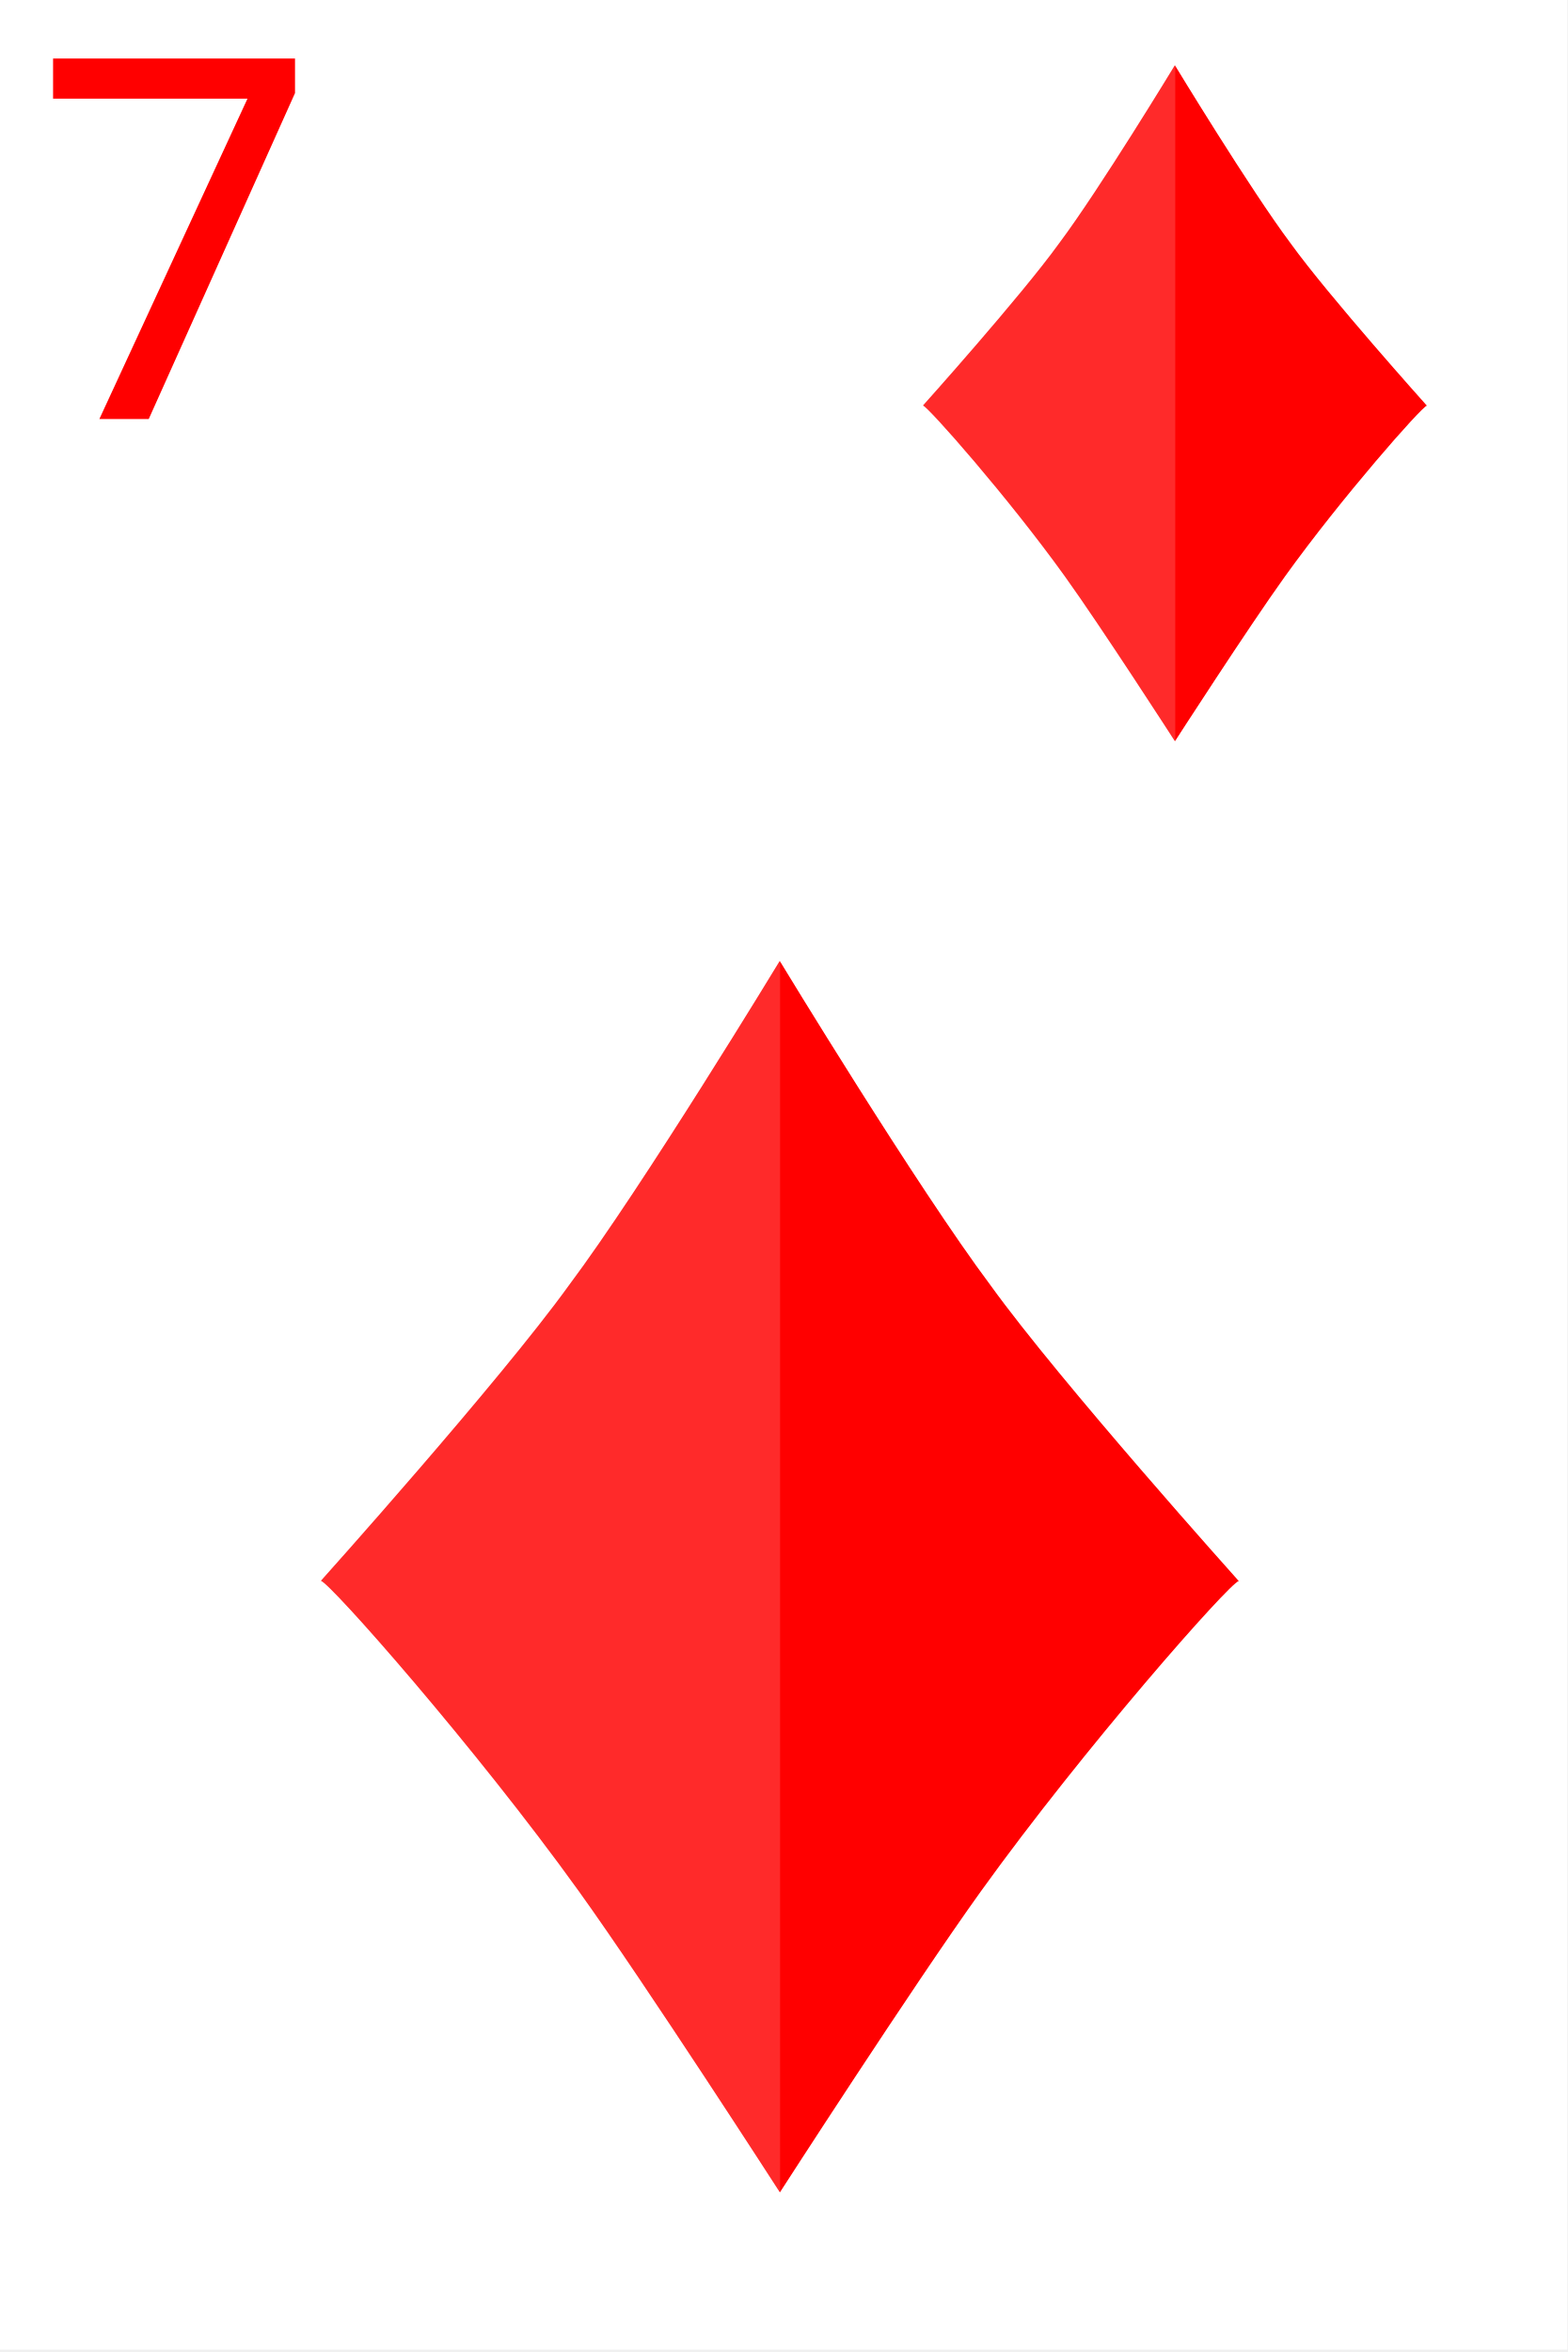
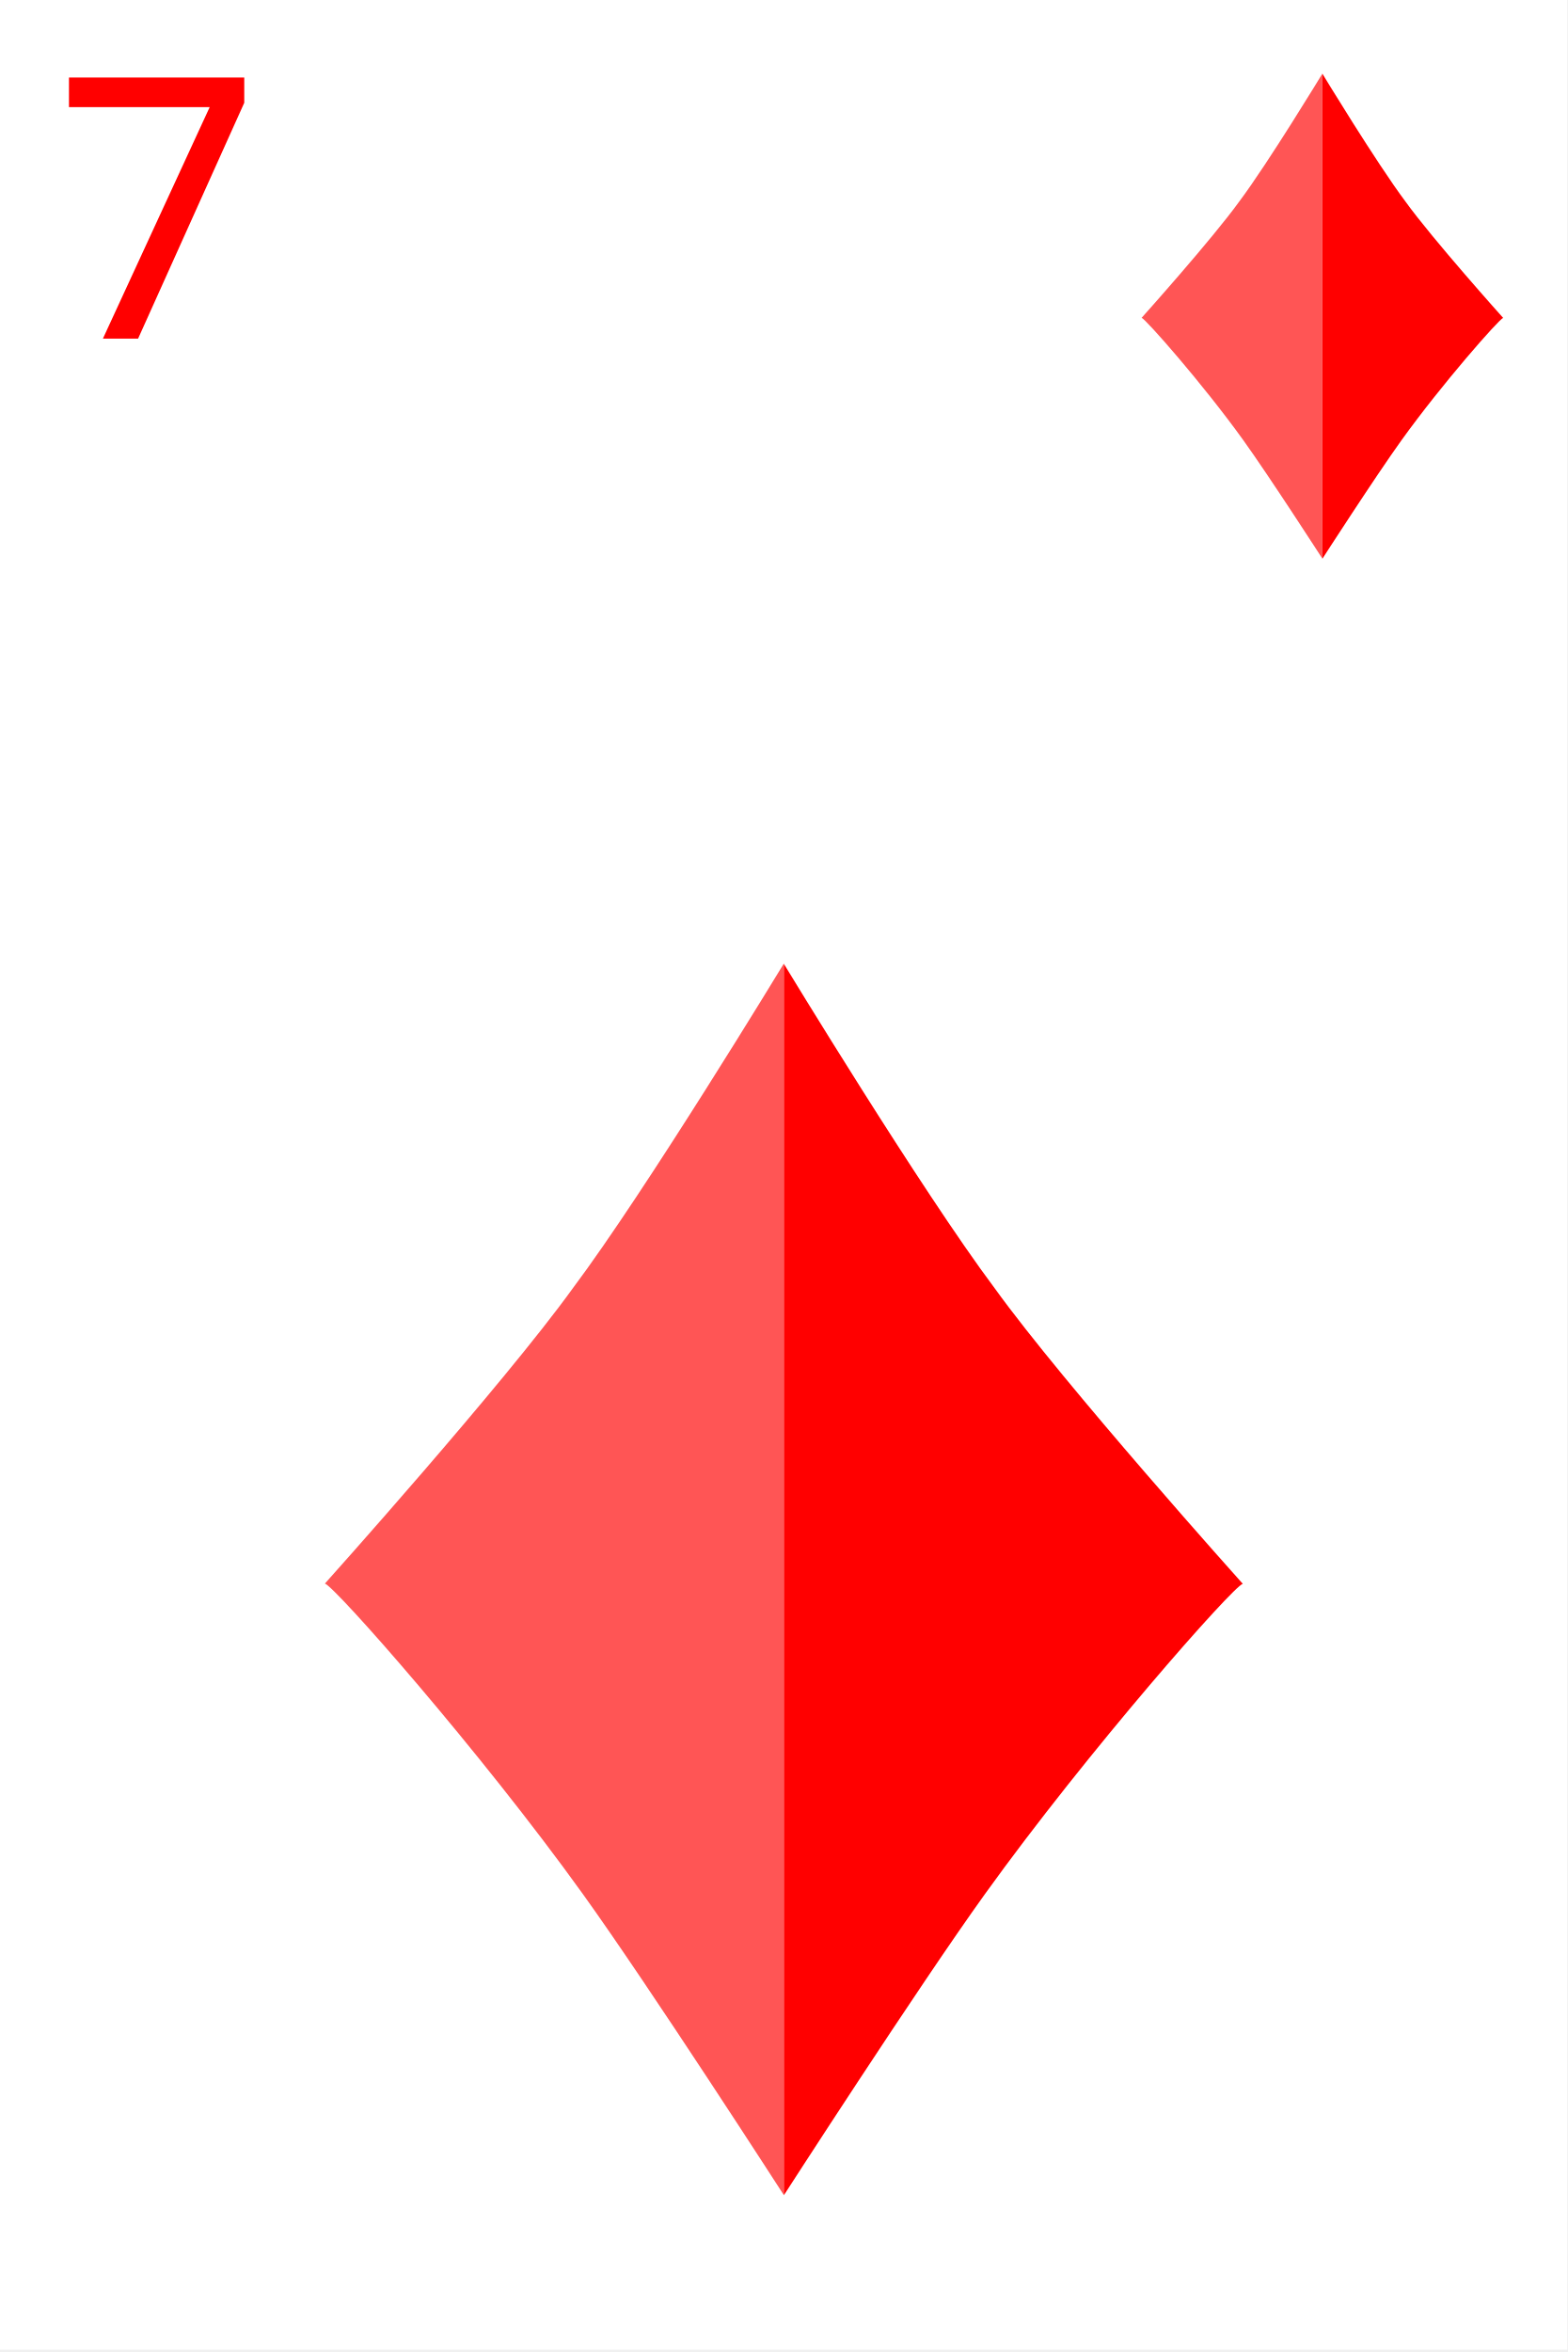
<svg xmlns="http://www.w3.org/2000/svg" width="150" height="225" viewBox="0 0 39.688 59.531" version="1.1" id="svg5">
  <defs id="defs2">
    <mask maskUnits="userSpaceOnUse" id="mask1192">
      <rect style="fill:#ffffff;fill-opacity:1;stroke-width:0.265" id="rect1194" width="101.388" height="140.797" x="-26.153" y="82.4" />
    </mask>
  </defs>
  <g id="layer1">
    <rect style="fill:#ffffff;fill-opacity:1;stroke-width:0.265" id="rect5028" width="39.678" height="59.472" x="0" y="-2.220446e-16" />
-     <text xml:space="preserve" style="font-size:12.781px;font-family:Wingdings;-inkscape-font-specification:Wingdings;text-align:center;text-anchor:middle;fill:#ff0000;stroke-width:1.065" x="0.783" y="10.606" id="text63">
-       <tspan id="tspan61" x="0.783" y="10.606" style="font-style:normal;font-variant:normal;font-weight:normal;font-stretch:normal;font-family:'Bauhaus 93';-inkscape-font-specification:'Bauhaus 93, ';text-align:start;text-anchor:start;fill:#ff0000;stroke-width:1.065">7</tspan>
+     <text xml:space="preserve" style="font-size:9.243px;font-family:Wingdings;-inkscape-font-specification:Wingdings;text-align:center;text-anchor:middle;fill:#ff0000;stroke-width:0.77" x="1.338" y="8.571" id="text63">
+       <tspan id="tspan61" x="1.338" y="8.571" style="font-style:normal;font-variant:normal;font-weight:normal;font-stretch:normal;font-family:sans-serif;-inkscape-font-specification:sans-serif;text-align:start;text-anchor:start;fill:#ff0000;stroke-width:0.77">7</tspan>
    </text>
-     <g id="g562" transform="translate(-0.1018647,0.1363861)">
-       <path style="fill:#ff2a2a;stroke-width:0.446" d="m 8.224,39.874 c 0.247,0.067 3.907,4.208 6.534,7.862 1.698,2.363 5.085,7.616 5.085,7.616 V 24.183 c 0,0 -3.474,5.726 -5.343,8.219 -1.756,2.436 -6.275,7.473 -6.275,7.473 z" id="path1044" />
+     <g id="g562" transform="translate(7.2273902e-8,0.206835)">
+       <path style="fill:#ff5555;stroke-width:0.446" d="m 8.224,39.874 c 0.247,0.067 3.907,4.208 6.534,7.862 1.698,2.363 5.085,7.616 5.085,7.616 V 24.183 c 0,0 -3.474,5.726 -5.343,8.219 -1.756,2.436 -6.275,7.473 -6.275,7.473 z" id="path1044" />
      <path style="fill:#ff0000;stroke-width:0.446" d="m 31.463,39.88 c -0.247,0.067 -3.907,4.208 -6.534,7.862 -1.698,2.363 -5.085,7.616 -5.085,7.616 v -31.17 c 0,0 3.474,5.726 5.343,8.219 1.756,2.436 6.275,7.473 6.275,7.473 z" id="path1044-5" />
    </g>
-     <g id="g562-4" transform="matrix(0.5490071,0,0,0.5490071,18.84962,-11.62796)">
-       <path style="fill:#ff2a2a;stroke-width:0.446" d="m 8.224,39.874 c 0.247,0.067 3.907,4.208 6.534,7.862 1.698,2.363 5.085,7.616 5.085,7.616 V 24.183 c 0,0 -3.474,5.726 -5.343,8.219 -1.756,2.436 -6.275,7.473 -6.275,7.473 z" id="path1044-1" />
+     <g id="g562-4" transform="matrix(0.3938665,0,0,0.3938665,25.66209,-7.66173)">
+       <path style="fill:#ff5555;stroke-width:0.446" d="m 8.224,39.874 c 0.247,0.067 3.907,4.208 6.534,7.862 1.698,2.363 5.085,7.616 5.085,7.616 V 24.183 c 0,0 -3.474,5.726 -5.343,8.219 -1.756,2.436 -6.275,7.473 -6.275,7.473 z" id="path1044-1" />
      <path style="fill:#ff0000;stroke-width:0.446" d="m 31.463,39.88 c -0.247,0.067 -3.907,4.208 -6.534,7.862 -1.698,2.363 -5.085,7.616 -5.085,7.616 v -31.17 c 0,0 3.474,5.726 5.343,8.219 1.756,2.436 6.275,7.473 6.275,7.473 z" id="path1044-5-4" />
    </g>
  </g>
</svg>
